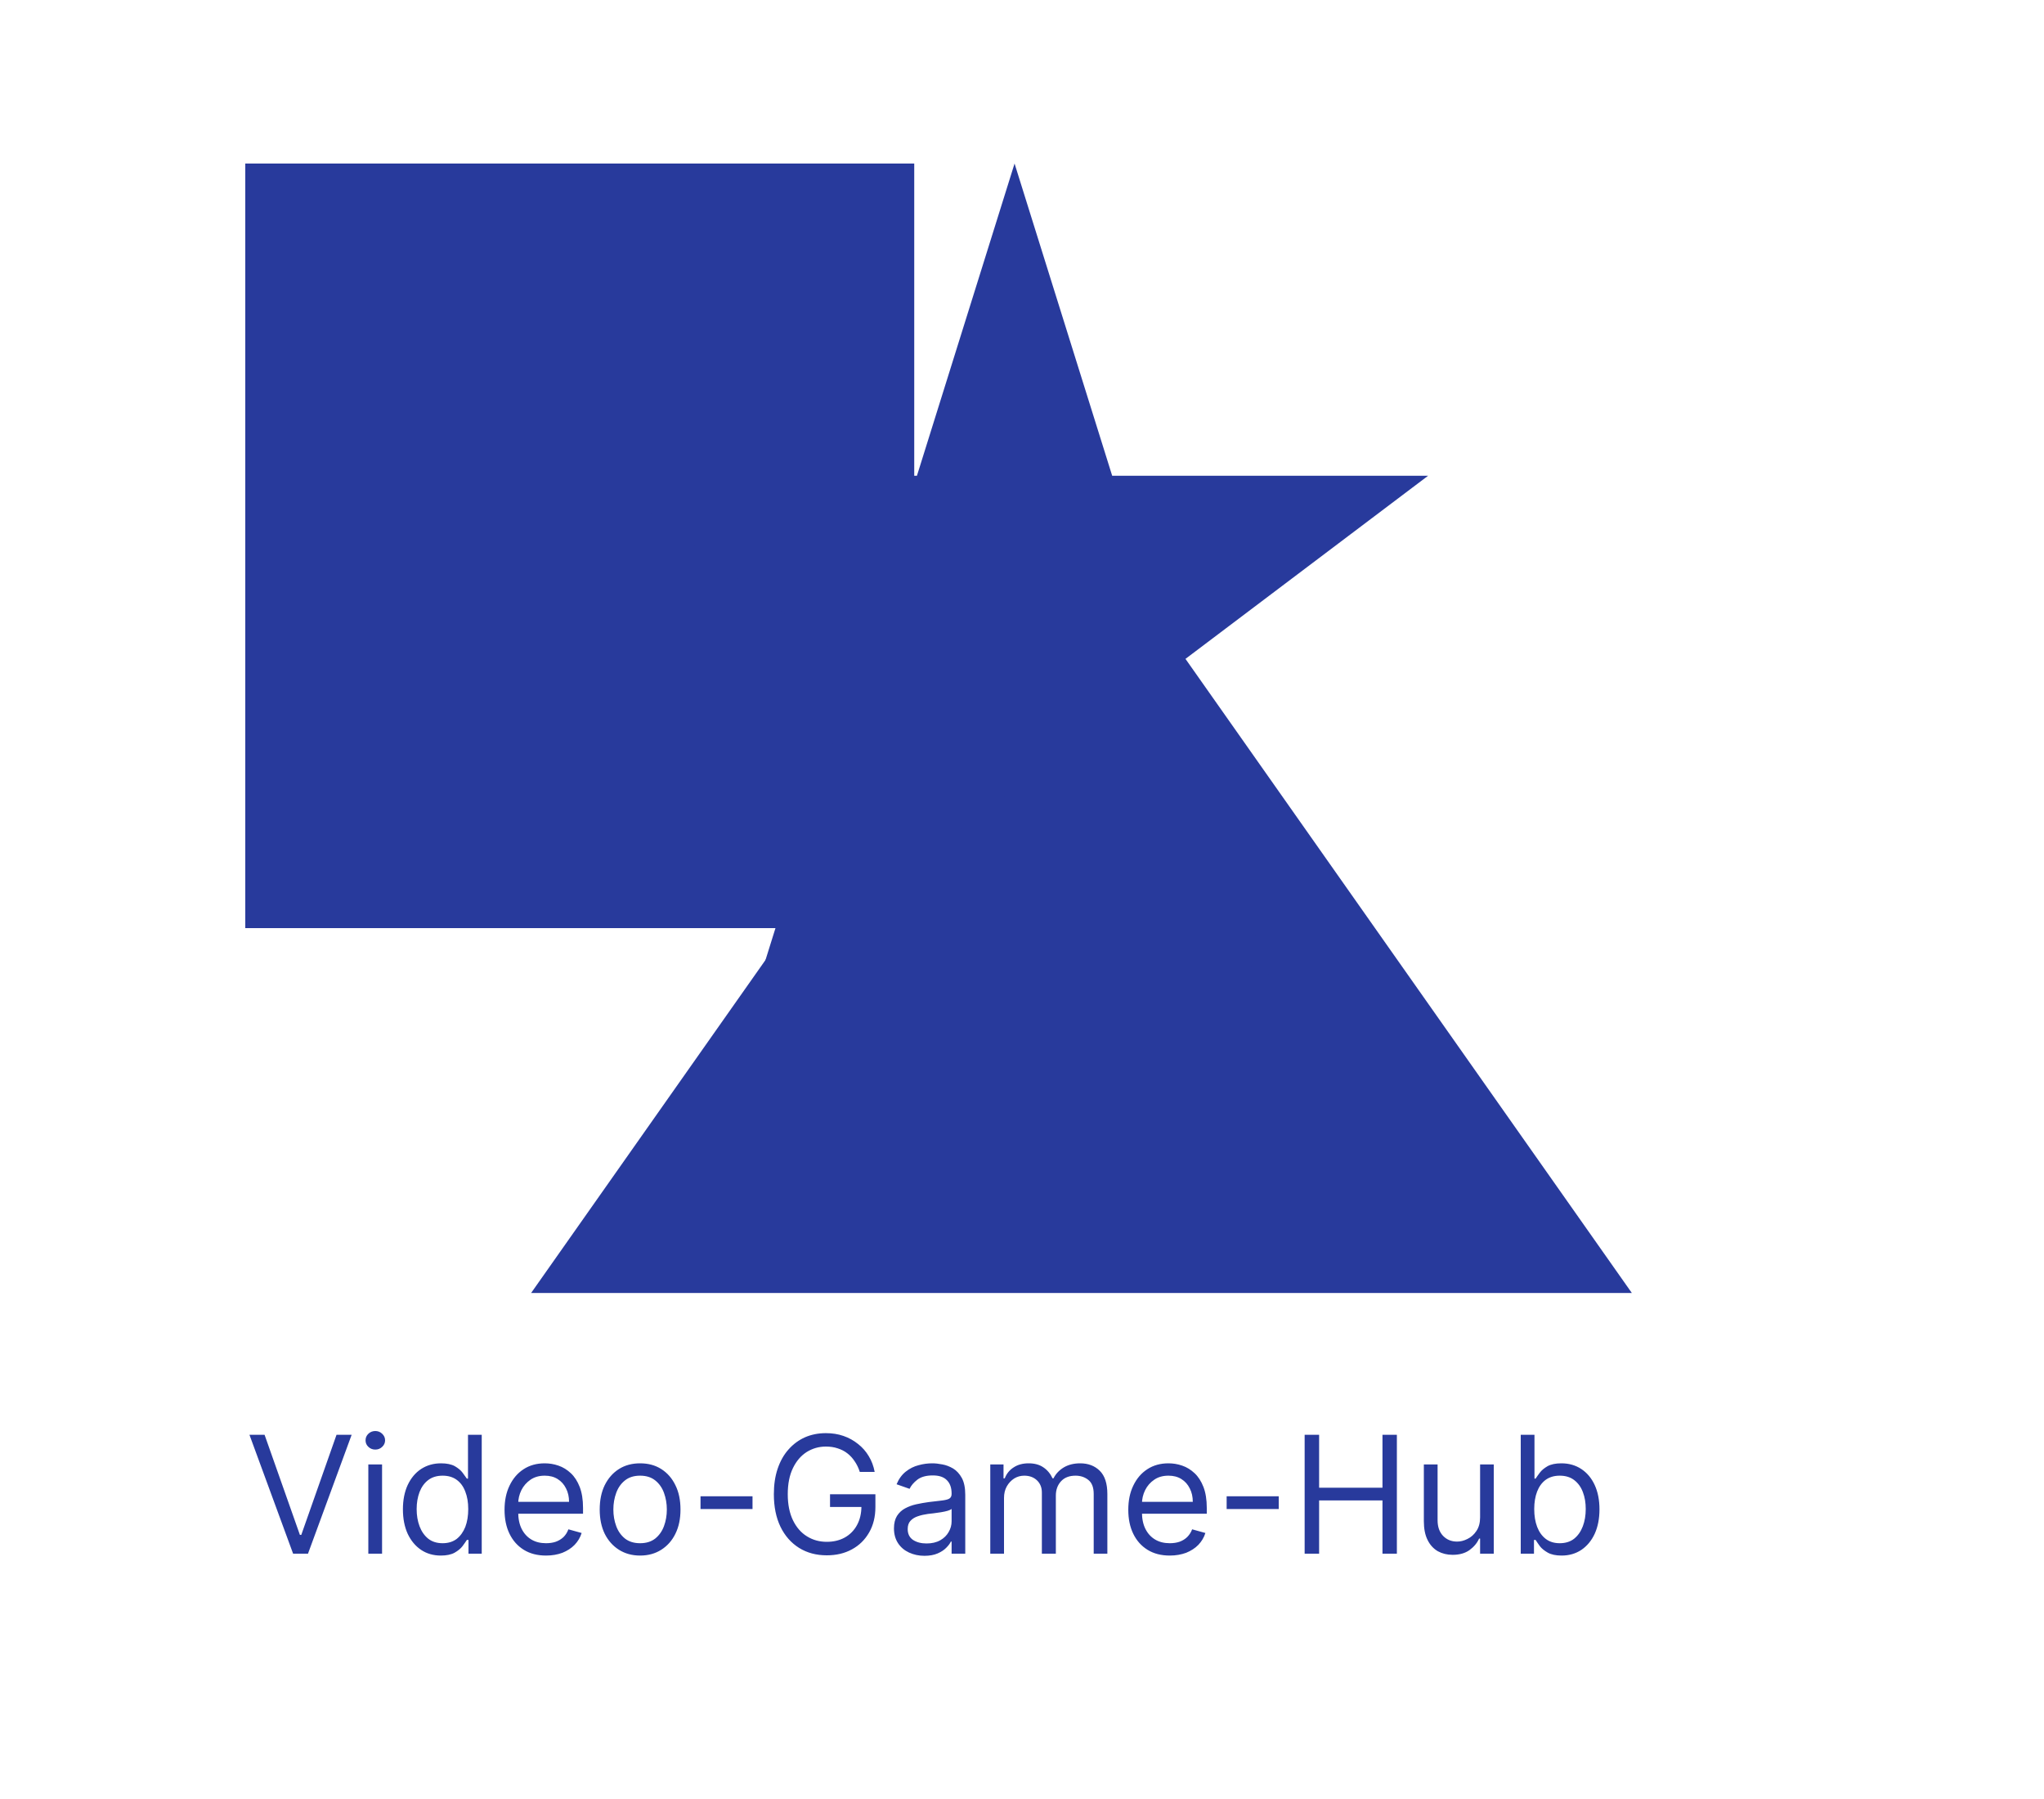
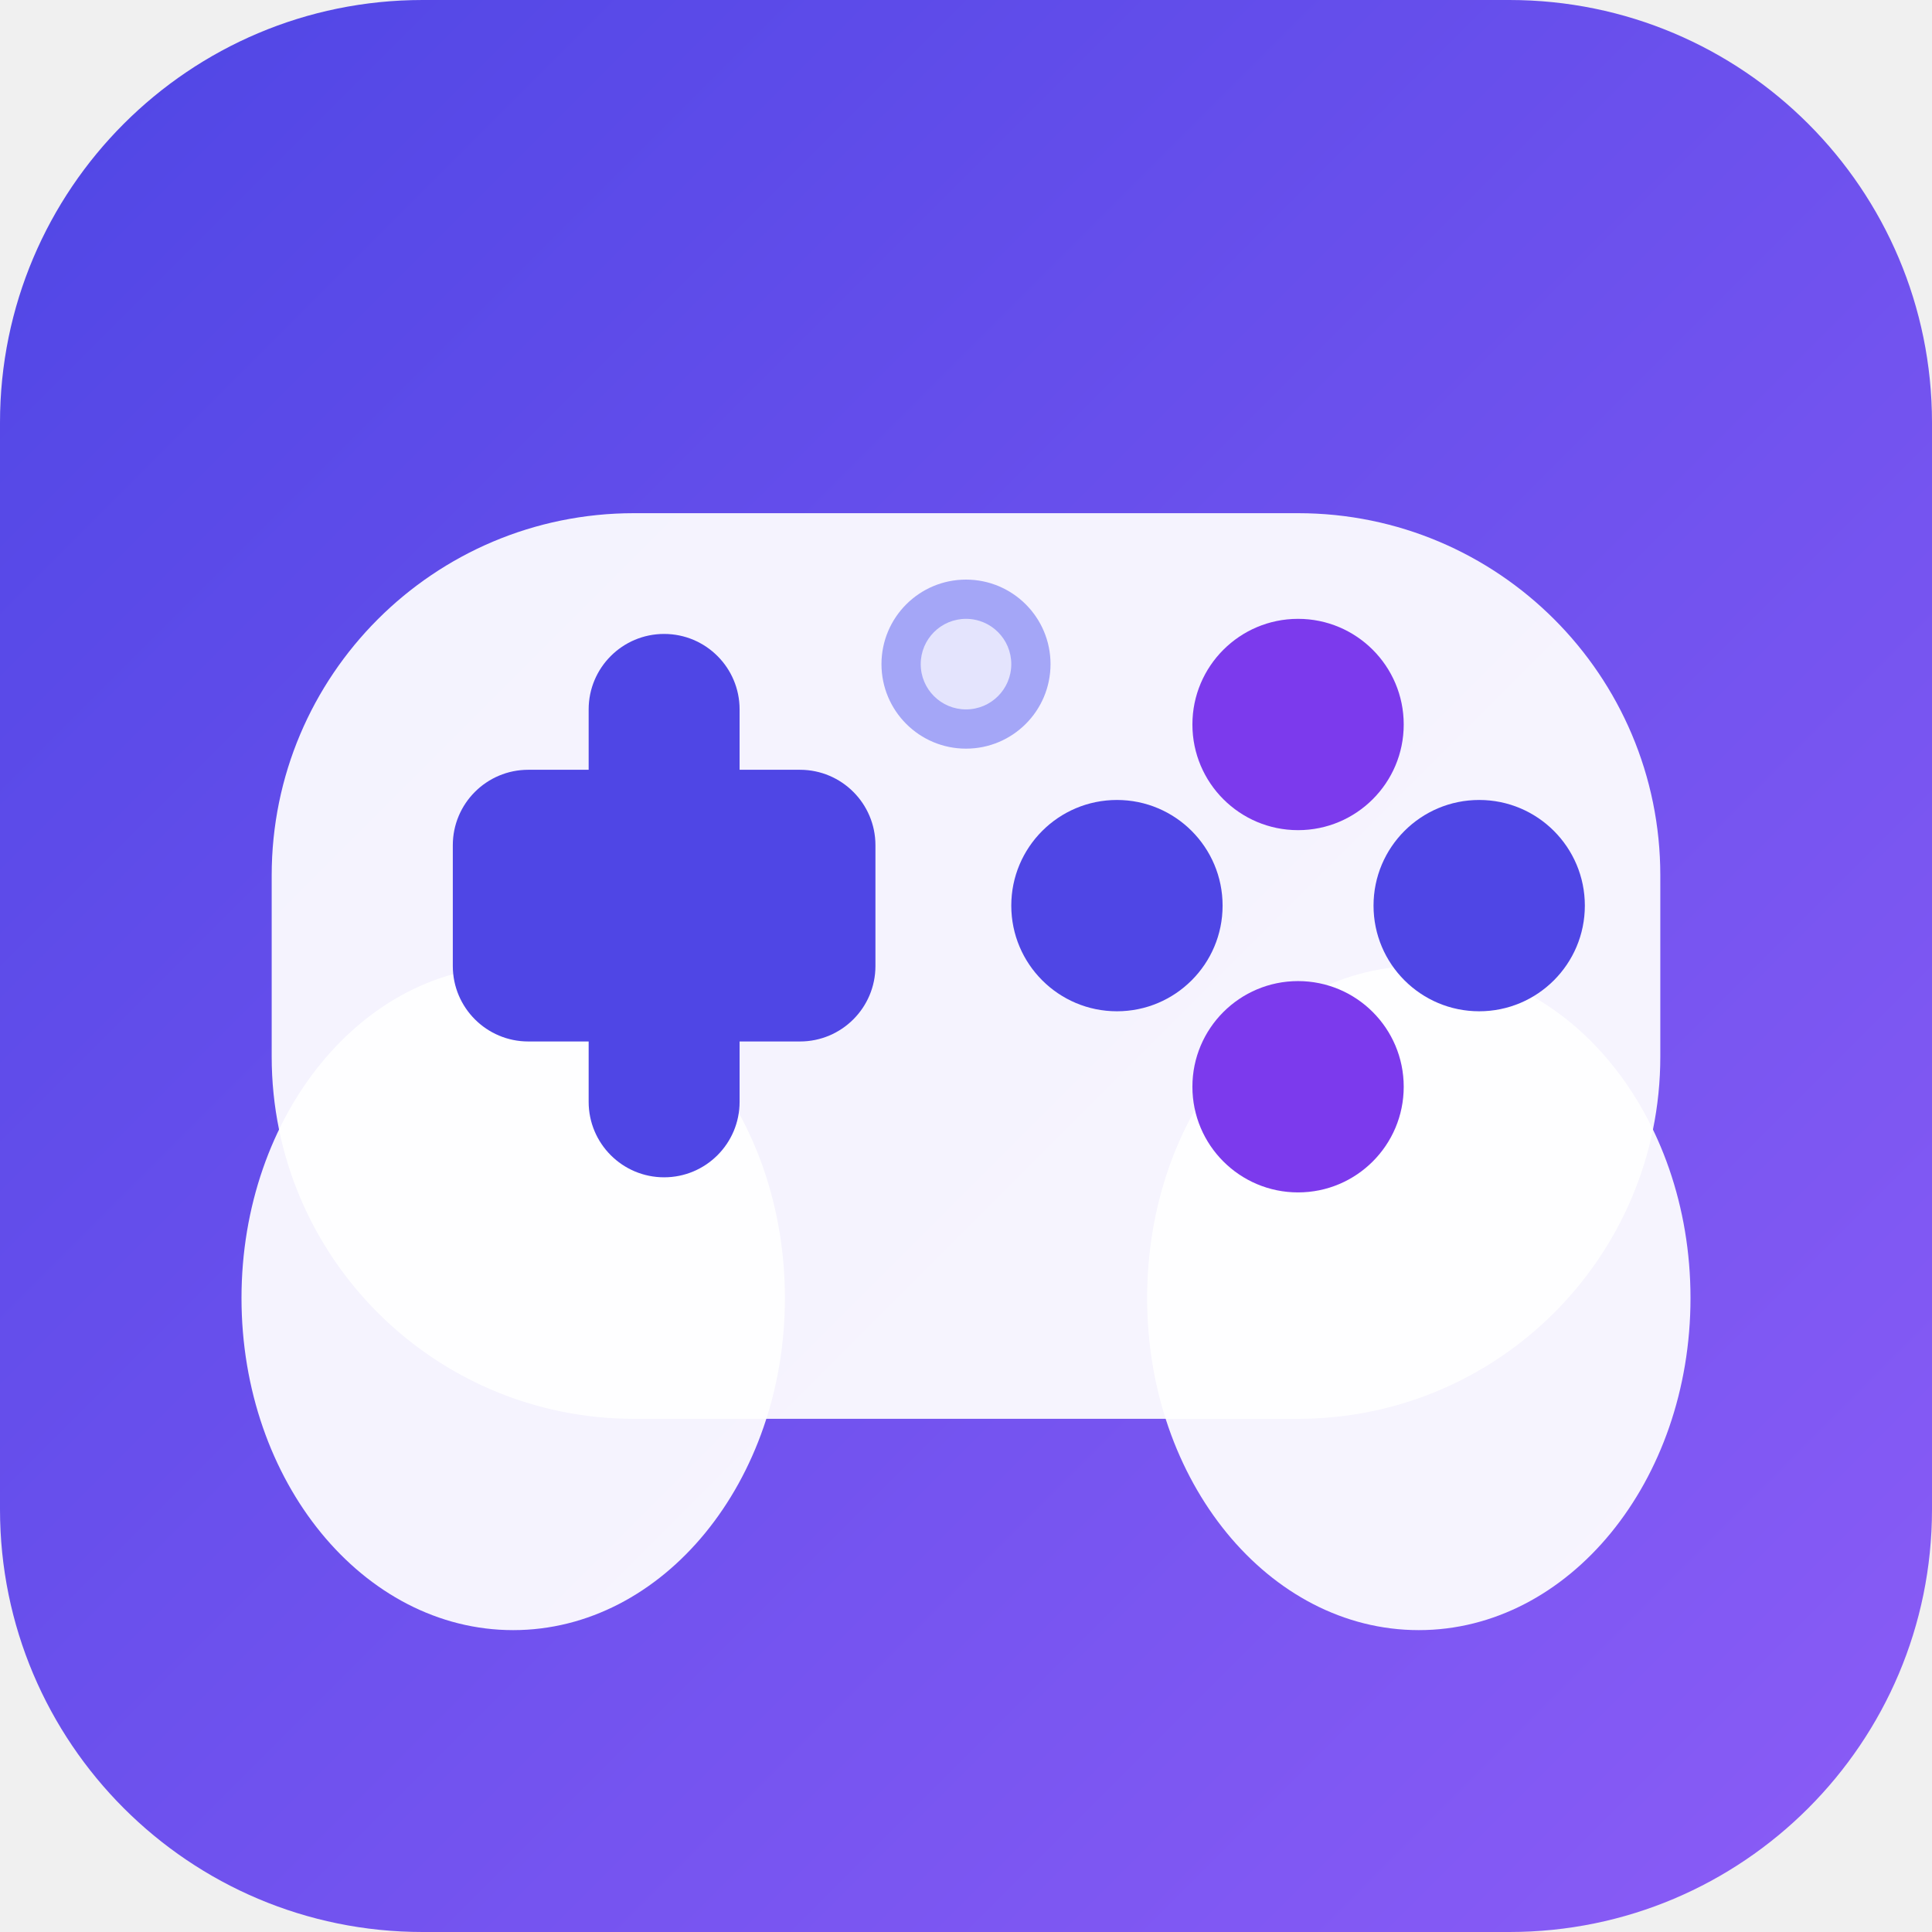
- <svg xmlns="http://www.w3.org/2000/svg" width="25" height="22" viewBox="0 0 25 22" fill="none">
-   <rect width="25" height="22" fill="white" />
-   <rect x="3" y="2" width="8.182" height="9.35" fill="#283A9C" />
-   <path d="M13.227 6.25L19.959 15.812H6.496L13.227 6.25Z" fill="#283A9C" />
-   <path d="M12.409 2L13.603 5.818L17.467 5.818L14.341 8.177L15.535 11.995L12.409 9.635L9.283 11.995L10.477 8.177L7.351 5.818L11.215 5.818L12.409 2Z" fill="#283A9C" />
-   <path d="M3.236 17.546L3.668 18.77H3.685L4.116 17.546H4.301L3.767 19H3.585L3.051 17.546H3.236ZM4.505 19V17.909H4.673V19H4.505ZM4.59 17.727C4.558 17.727 4.529 17.716 4.506 17.694C4.482 17.672 4.471 17.645 4.471 17.614C4.471 17.582 4.482 17.556 4.506 17.533C4.529 17.511 4.558 17.5 4.59 17.5C4.623 17.5 4.651 17.511 4.674 17.533C4.698 17.556 4.71 17.582 4.71 17.614C4.71 17.645 4.698 17.672 4.674 17.694C4.651 17.716 4.623 17.727 4.59 17.727ZM5.392 19.023C5.301 19.023 5.22 19 5.151 18.954C5.081 18.907 5.027 18.842 4.987 18.758C4.948 18.673 4.928 18.573 4.928 18.457C4.928 18.343 4.948 18.243 4.987 18.159C5.027 18.075 5.081 18.01 5.151 17.964C5.222 17.918 5.303 17.895 5.394 17.895C5.465 17.895 5.521 17.907 5.563 17.93C5.604 17.954 5.636 17.98 5.658 18.01C5.68 18.039 5.697 18.063 5.71 18.082H5.724V17.546H5.892V19H5.73V18.832H5.71C5.697 18.852 5.68 18.877 5.657 18.908C5.634 18.938 5.602 18.964 5.56 18.988C5.518 19.011 5.462 19.023 5.392 19.023ZM5.414 18.872C5.481 18.872 5.538 18.855 5.585 18.82C5.631 18.784 5.666 18.735 5.691 18.673C5.715 18.61 5.727 18.537 5.727 18.454C5.727 18.373 5.715 18.302 5.691 18.241C5.668 18.179 5.633 18.131 5.586 18.097C5.54 18.063 5.482 18.046 5.414 18.046C5.343 18.046 5.284 18.064 5.237 18.1C5.19 18.136 5.155 18.185 5.131 18.247C5.108 18.309 5.096 18.378 5.096 18.454C5.096 18.532 5.108 18.603 5.132 18.666C5.156 18.729 5.191 18.779 5.238 18.817C5.285 18.854 5.344 18.872 5.414 18.872ZM6.679 19.023C6.574 19.023 6.483 19 6.407 18.953C6.331 18.906 6.273 18.841 6.232 18.757C6.191 18.673 6.171 18.575 6.171 18.463C6.171 18.351 6.191 18.253 6.232 18.168C6.273 18.082 6.33 18.015 6.404 17.967C6.477 17.919 6.564 17.895 6.662 17.895C6.719 17.895 6.775 17.904 6.83 17.923C6.886 17.942 6.936 17.973 6.982 18.016C7.027 18.058 7.063 18.114 7.09 18.183C7.117 18.253 7.131 18.338 7.131 18.44V18.511H6.29V18.366H6.96C6.96 18.305 6.948 18.25 6.923 18.202C6.899 18.153 6.865 18.115 6.82 18.087C6.775 18.059 6.723 18.046 6.662 18.046C6.595 18.046 6.538 18.062 6.489 18.095C6.441 18.128 6.403 18.171 6.377 18.223C6.351 18.276 6.338 18.332 6.338 18.392V18.489C6.338 18.571 6.352 18.641 6.381 18.698C6.41 18.755 6.45 18.798 6.501 18.828C6.552 18.858 6.611 18.872 6.679 18.872C6.723 18.872 6.763 18.866 6.798 18.854C6.834 18.841 6.865 18.822 6.892 18.797C6.918 18.771 6.938 18.74 6.952 18.702L7.114 18.747C7.097 18.802 7.068 18.85 7.028 18.892C6.988 18.933 6.938 18.965 6.879 18.989C6.82 19.011 6.753 19.023 6.679 19.023ZM7.829 19.023C7.731 19.023 7.644 18.999 7.57 18.952C7.496 18.905 7.438 18.84 7.396 18.756C7.355 18.671 7.335 18.573 7.335 18.46C7.335 18.347 7.355 18.247 7.396 18.163C7.438 18.078 7.496 18.012 7.57 17.965C7.644 17.918 7.731 17.895 7.829 17.895C7.928 17.895 8.014 17.918 8.088 17.965C8.162 18.012 8.22 18.078 8.261 18.163C8.303 18.247 8.323 18.347 8.323 18.46C8.323 18.573 8.303 18.671 8.261 18.756C8.22 18.84 8.162 18.905 8.088 18.952C8.014 18.999 7.928 19.023 7.829 19.023ZM7.829 18.872C7.904 18.872 7.965 18.853 8.014 18.815C8.062 18.776 8.098 18.726 8.121 18.663C8.144 18.601 8.156 18.533 8.156 18.46C8.156 18.387 8.144 18.319 8.121 18.256C8.098 18.193 8.062 18.142 8.014 18.104C7.965 18.065 7.904 18.046 7.829 18.046C7.754 18.046 7.693 18.065 7.644 18.104C7.596 18.142 7.56 18.193 7.537 18.256C7.514 18.319 7.502 18.387 7.502 18.46C7.502 18.533 7.514 18.601 7.537 18.663C7.56 18.726 7.596 18.776 7.644 18.815C7.693 18.853 7.754 18.872 7.829 18.872ZM9.204 18.298V18.454H8.568V18.298H9.204ZM10.516 18C10.501 17.952 10.48 17.909 10.454 17.871C10.429 17.833 10.399 17.8 10.364 17.773C10.33 17.746 10.29 17.726 10.246 17.712C10.202 17.697 10.154 17.69 10.101 17.69C10.015 17.69 9.937 17.713 9.866 17.757C9.796 17.802 9.74 17.867 9.698 17.954C9.656 18.041 9.635 18.147 9.635 18.273C9.635 18.399 9.657 18.505 9.699 18.592C9.741 18.678 9.798 18.744 9.87 18.788C9.942 18.833 10.023 18.855 10.113 18.855C10.196 18.855 10.27 18.837 10.333 18.802C10.397 18.766 10.447 18.715 10.482 18.65C10.518 18.584 10.536 18.507 10.536 18.418L10.59 18.429H10.152V18.273H10.707V18.429C10.707 18.549 10.681 18.653 10.63 18.741C10.579 18.83 10.509 18.899 10.42 18.947C10.331 18.996 10.228 19.02 10.113 19.02C9.984 19.02 9.871 18.99 9.773 18.929C9.676 18.868 9.6 18.782 9.546 18.671C9.492 18.559 9.465 18.426 9.465 18.273C9.465 18.158 9.48 18.054 9.511 17.962C9.542 17.87 9.586 17.791 9.643 17.727C9.7 17.662 9.767 17.612 9.845 17.577C9.923 17.543 10.008 17.526 10.101 17.526C10.178 17.526 10.25 17.537 10.316 17.56C10.383 17.583 10.442 17.616 10.494 17.658C10.547 17.699 10.591 17.749 10.626 17.808C10.661 17.865 10.685 17.93 10.698 18H10.516ZM11.306 19.026C11.237 19.026 11.175 19.012 11.118 18.986C11.062 18.96 11.017 18.922 10.984 18.872C10.951 18.822 10.934 18.761 10.934 18.69C10.934 18.628 10.947 18.577 10.971 18.538C10.996 18.499 11.029 18.468 11.07 18.446C11.111 18.424 11.157 18.407 11.206 18.396C11.257 18.385 11.307 18.376 11.358 18.369C11.424 18.361 11.478 18.354 11.519 18.35C11.56 18.345 11.591 18.338 11.61 18.327C11.629 18.316 11.639 18.297 11.639 18.27V18.264C11.639 18.194 11.62 18.14 11.581 18.101C11.543 18.062 11.486 18.043 11.409 18.043C11.329 18.043 11.266 18.06 11.22 18.095C11.175 18.13 11.143 18.168 11.125 18.207L10.966 18.151C10.994 18.084 11.032 18.033 11.079 17.996C11.127 17.958 11.179 17.932 11.235 17.918C11.292 17.902 11.348 17.895 11.403 17.895C11.438 17.895 11.478 17.899 11.524 17.908C11.57 17.916 11.614 17.933 11.657 17.958C11.7 17.984 11.735 18.022 11.764 18.074C11.792 18.125 11.806 18.195 11.806 18.281V19H11.639V18.852H11.63C11.619 18.876 11.6 18.901 11.573 18.928C11.547 18.955 11.512 18.978 11.468 18.997C11.424 19.016 11.37 19.026 11.306 19.026ZM11.332 18.875C11.398 18.875 11.454 18.862 11.5 18.836C11.546 18.81 11.58 18.776 11.603 18.735C11.627 18.694 11.639 18.651 11.639 18.605V18.452C11.632 18.46 11.616 18.468 11.592 18.475C11.568 18.482 11.541 18.488 11.51 18.493C11.479 18.498 11.449 18.502 11.419 18.506C11.39 18.509 11.367 18.512 11.349 18.514C11.306 18.52 11.265 18.529 11.227 18.542C11.19 18.554 11.159 18.573 11.136 18.598C11.113 18.623 11.102 18.656 11.102 18.699C11.102 18.757 11.123 18.801 11.166 18.831C11.21 18.86 11.265 18.875 11.332 18.875ZM12.112 19V17.909H12.274V18.079H12.289C12.311 18.021 12.348 17.976 12.399 17.944C12.449 17.911 12.51 17.895 12.581 17.895C12.653 17.895 12.713 17.911 12.761 17.944C12.809 17.976 12.847 18.021 12.874 18.079H12.885C12.913 18.023 12.955 17.979 13.011 17.945C13.067 17.912 13.134 17.895 13.212 17.895C13.309 17.895 13.389 17.925 13.451 17.986C13.513 18.047 13.544 18.142 13.544 18.27V19H13.377V18.27C13.377 18.189 13.355 18.132 13.31 18.097C13.267 18.063 13.215 18.046 13.155 18.046C13.078 18.046 13.019 18.069 12.977 18.115C12.935 18.161 12.914 18.219 12.914 18.29V19H12.743V18.253C12.743 18.191 12.723 18.141 12.683 18.103C12.643 18.065 12.591 18.046 12.527 18.046C12.484 18.046 12.443 18.057 12.405 18.08C12.368 18.104 12.337 18.136 12.314 18.177C12.291 18.218 12.28 18.265 12.28 18.318V19H12.112ZM14.308 19.023C14.203 19.023 14.112 19 14.036 18.953C13.96 18.906 13.902 18.841 13.861 18.757C13.82 18.673 13.8 18.575 13.8 18.463C13.8 18.351 13.82 18.253 13.861 18.168C13.902 18.082 13.959 18.015 14.033 17.967C14.106 17.919 14.193 17.895 14.291 17.895C14.348 17.895 14.404 17.904 14.459 17.923C14.515 17.942 14.565 17.973 14.611 18.016C14.656 18.058 14.692 18.114 14.719 18.183C14.746 18.253 14.76 18.338 14.76 18.44V18.511H13.919V18.366H14.589C14.589 18.305 14.577 18.25 14.552 18.202C14.528 18.153 14.494 18.115 14.449 18.087C14.404 18.059 14.352 18.046 14.291 18.046C14.224 18.046 14.166 18.062 14.118 18.095C14.069 18.128 14.032 18.171 14.006 18.223C13.98 18.276 13.967 18.332 13.967 18.392V18.489C13.967 18.571 13.981 18.641 14.01 18.698C14.039 18.755 14.079 18.798 14.13 18.828C14.181 18.858 14.24 18.872 14.308 18.872C14.352 18.872 14.392 18.866 14.427 18.854C14.463 18.841 14.494 18.822 14.52 18.797C14.546 18.771 14.567 18.74 14.581 18.702L14.743 18.747C14.726 18.802 14.697 18.85 14.657 18.892C14.617 18.933 14.567 18.965 14.508 18.989C14.448 19.011 14.382 19.023 14.308 19.023ZM15.64 18.298V18.454H15.003V18.298H15.64ZM15.957 19V17.546H16.134V18.193H16.909V17.546H17.085V19H16.909V18.349H16.134V19H15.957ZM18.103 18.554V17.909H18.27V19H18.103V18.815H18.091C18.066 18.871 18.026 18.918 17.972 18.957C17.918 18.995 17.85 19.014 17.767 19.014C17.699 19.014 17.639 18.999 17.586 18.97C17.533 18.939 17.491 18.894 17.461 18.833C17.43 18.772 17.415 18.695 17.415 18.602V17.909H17.583V18.591C17.583 18.671 17.605 18.734 17.649 18.781C17.695 18.829 17.752 18.852 17.821 18.852C17.863 18.852 17.905 18.842 17.948 18.82C17.992 18.799 18.029 18.766 18.058 18.722C18.088 18.678 18.103 18.622 18.103 18.554ZM18.6 19V17.546H18.768V18.082H18.782C18.794 18.063 18.811 18.039 18.833 18.01C18.855 17.98 18.887 17.954 18.928 17.93C18.97 17.907 19.026 17.895 19.097 17.895C19.189 17.895 19.27 17.918 19.34 17.964C19.41 18.01 19.465 18.075 19.504 18.159C19.543 18.243 19.563 18.343 19.563 18.457C19.563 18.573 19.543 18.673 19.504 18.758C19.465 18.842 19.41 18.907 19.341 18.954C19.271 19 19.191 19.023 19.1 19.023C19.03 19.023 18.974 19.011 18.932 18.988C18.89 18.964 18.857 18.938 18.834 18.908C18.812 18.877 18.794 18.852 18.782 18.832H18.762V19H18.6ZM18.765 18.454C18.765 18.537 18.777 18.61 18.801 18.673C18.825 18.735 18.86 18.784 18.907 18.82C18.953 18.855 19.01 18.872 19.077 18.872C19.147 18.872 19.206 18.854 19.253 18.817C19.3 18.779 19.335 18.729 19.359 18.666C19.383 18.603 19.395 18.532 19.395 18.454C19.395 18.378 19.384 18.309 19.36 18.247C19.337 18.185 19.301 18.136 19.254 18.1C19.207 18.064 19.148 18.046 19.077 18.046C19.009 18.046 18.952 18.063 18.905 18.097C18.859 18.131 18.824 18.179 18.8 18.241C18.777 18.302 18.765 18.373 18.765 18.454Z" fill="#283A9C" />
+ <svg xmlns="http://www.w3.org/2000/svg" width="64" height="64" viewBox="0 0 64 64" fill="none">
+   <defs>
+     <linearGradient id="bg" x1="0" y1="0" x2="64" y2="64" gradientUnits="userSpaceOnUse">
+       <stop stop-color="#4F46E5" />
+       <stop offset="1" stop-color="#8B5CF6" />
+     </linearGradient>
+   </defs>
+   <rect width="64" height="64" rx="14" fill="url(#bg)" />
+   <ellipse cx="17" cy="43" rx="9" ry="11" fill="white" opacity="0.93" />
+   <ellipse cx="47" cy="43" rx="9" ry="11" fill="white" opacity="0.93" />
+   <rect x="9" y="17" width="46" height="30" rx="12" fill="white" opacity="0.93" />
+   <rect x="19.5" y="21" width="5" height="18" rx="2.5" fill="#4F46E5" />
+   <rect x="15" y="25.5" width="14" height="9" rx="2.5" fill="#4F46E5" />
+   <circle cx="43" cy="24" r="3.5" fill="#7C3AED" />
+   <circle cx="49" cy="30" r="3.5" fill="#4F46E5" />
+   <circle cx="43" cy="36" r="3.5" fill="#7C3AED" />
+   <circle cx="37" cy="30" r="3.5" fill="#4F46E5" />
+   <circle cx="32" cy="22" r="2.8" fill="#6366F1" opacity="0.55" />
+   <circle cx="32" cy="22" r="1.5" fill="white" opacity="0.7" />
</svg>
